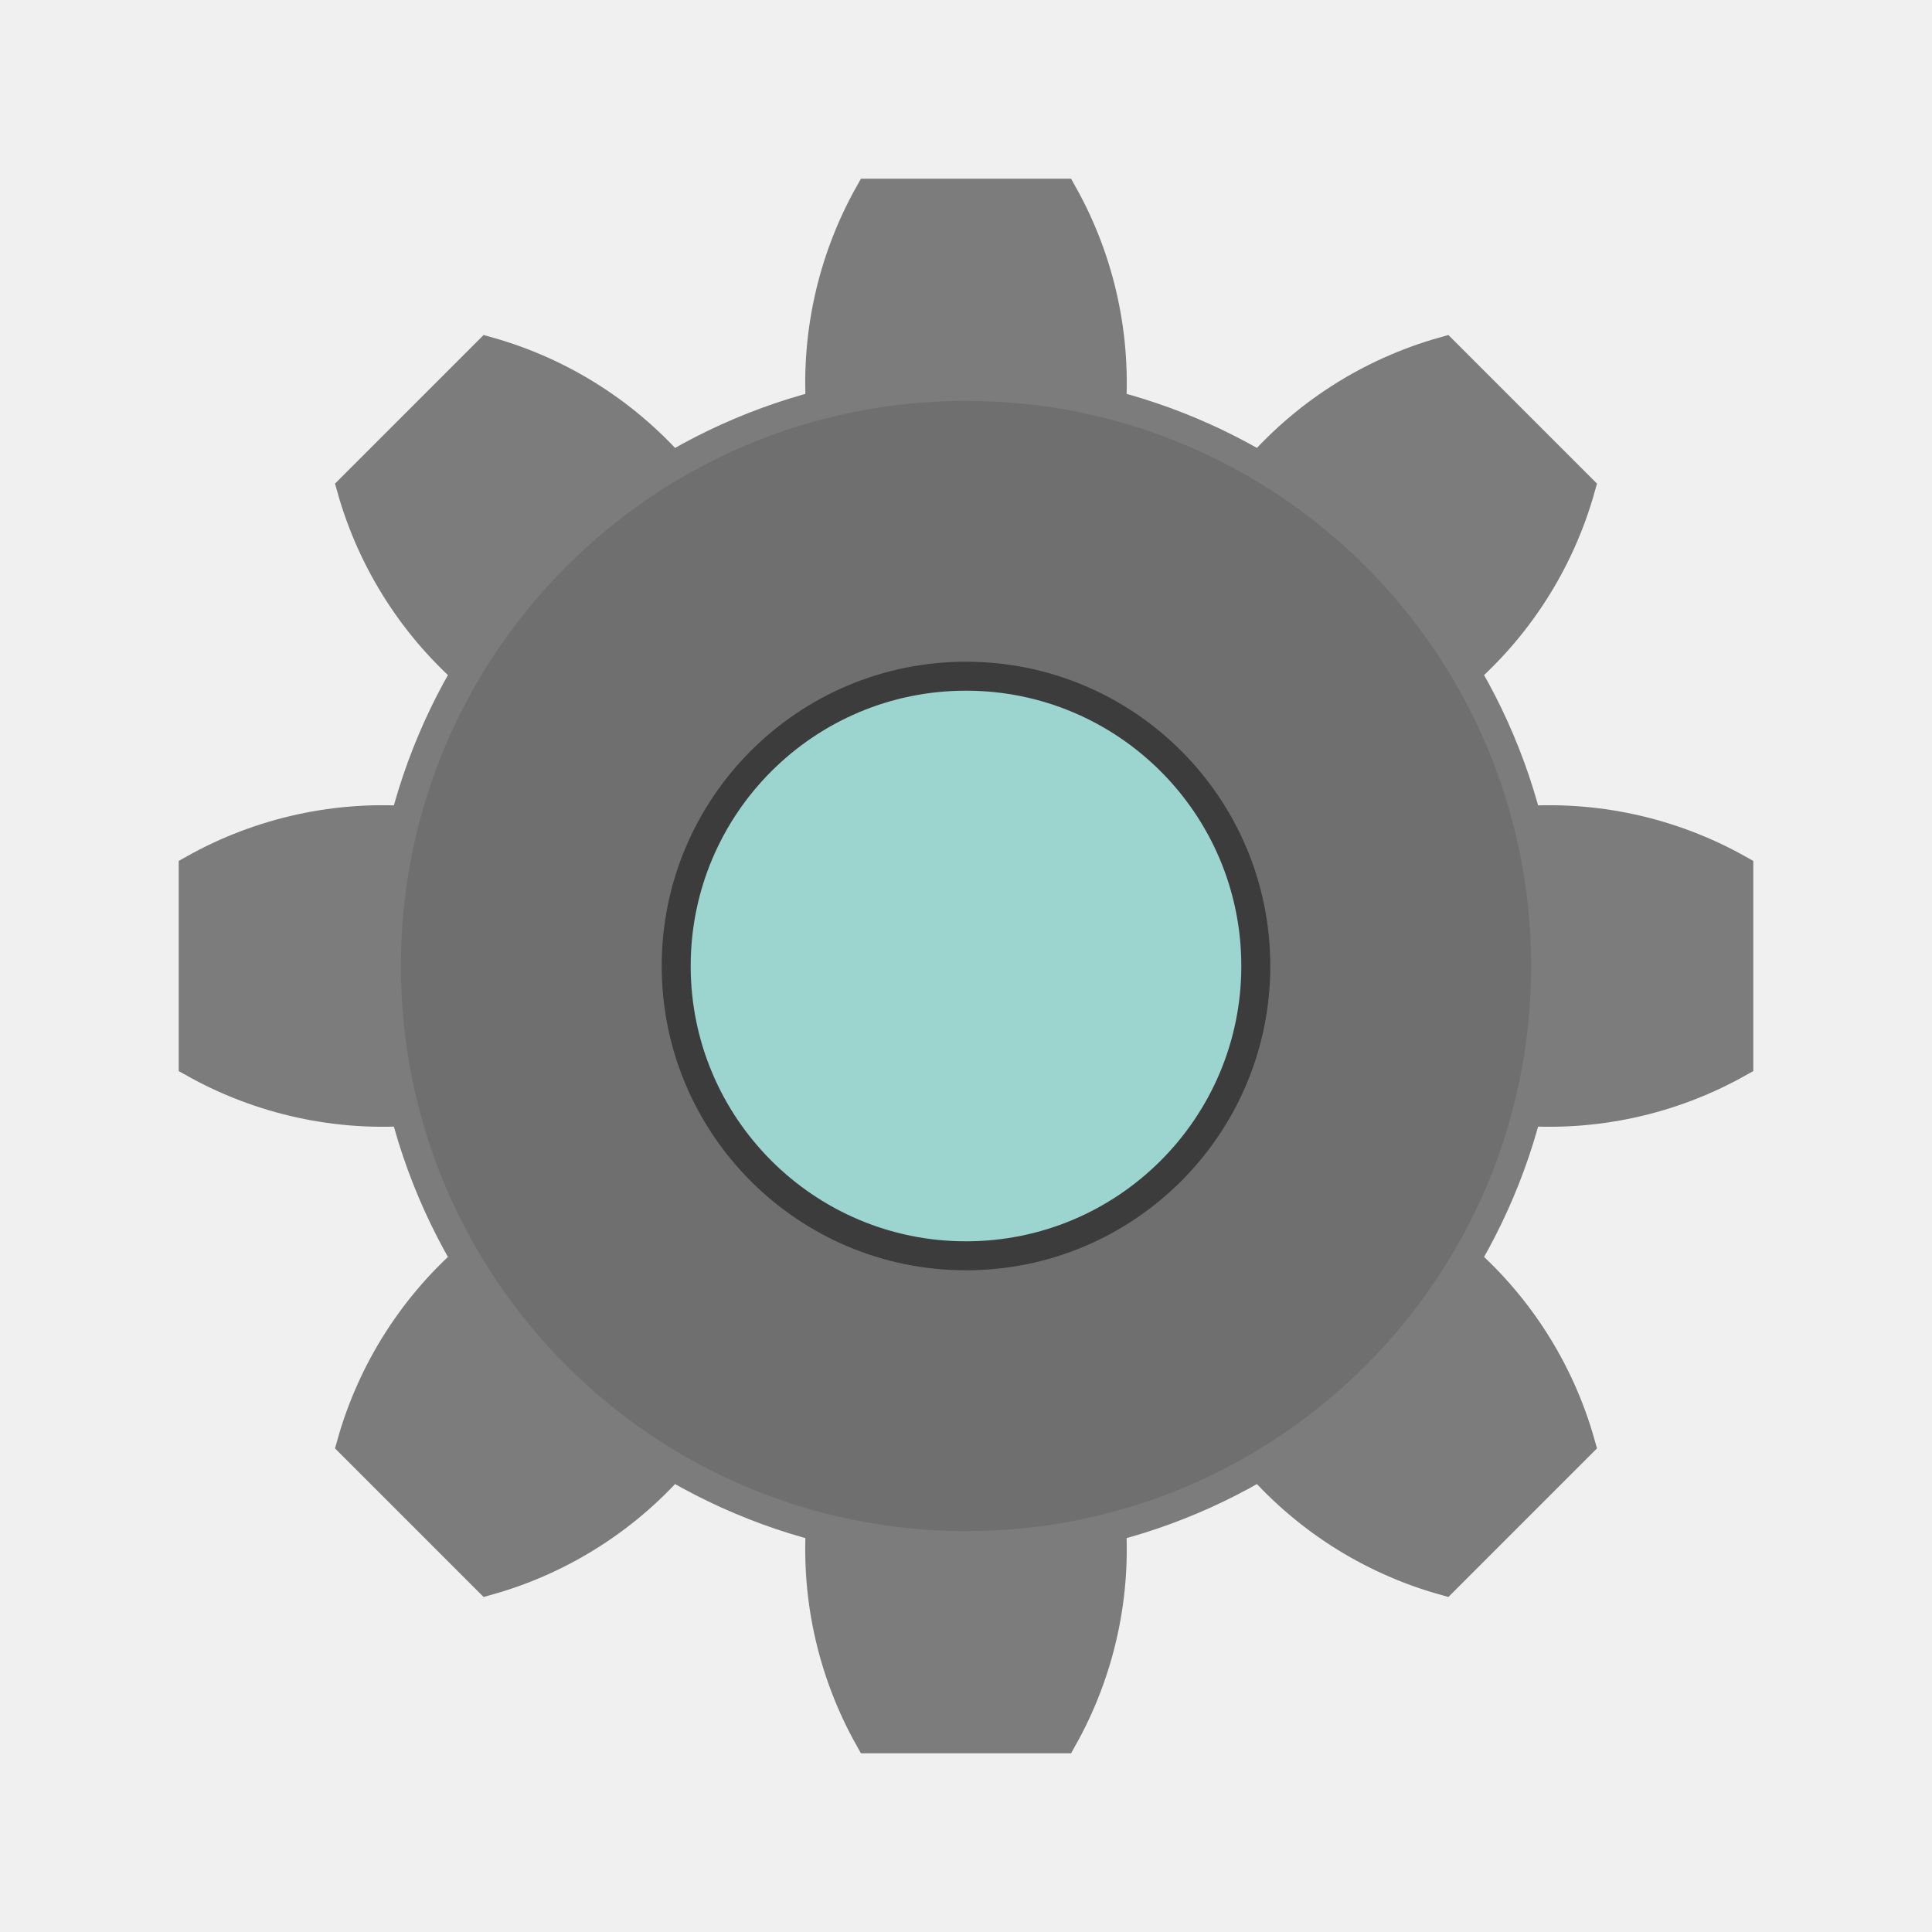
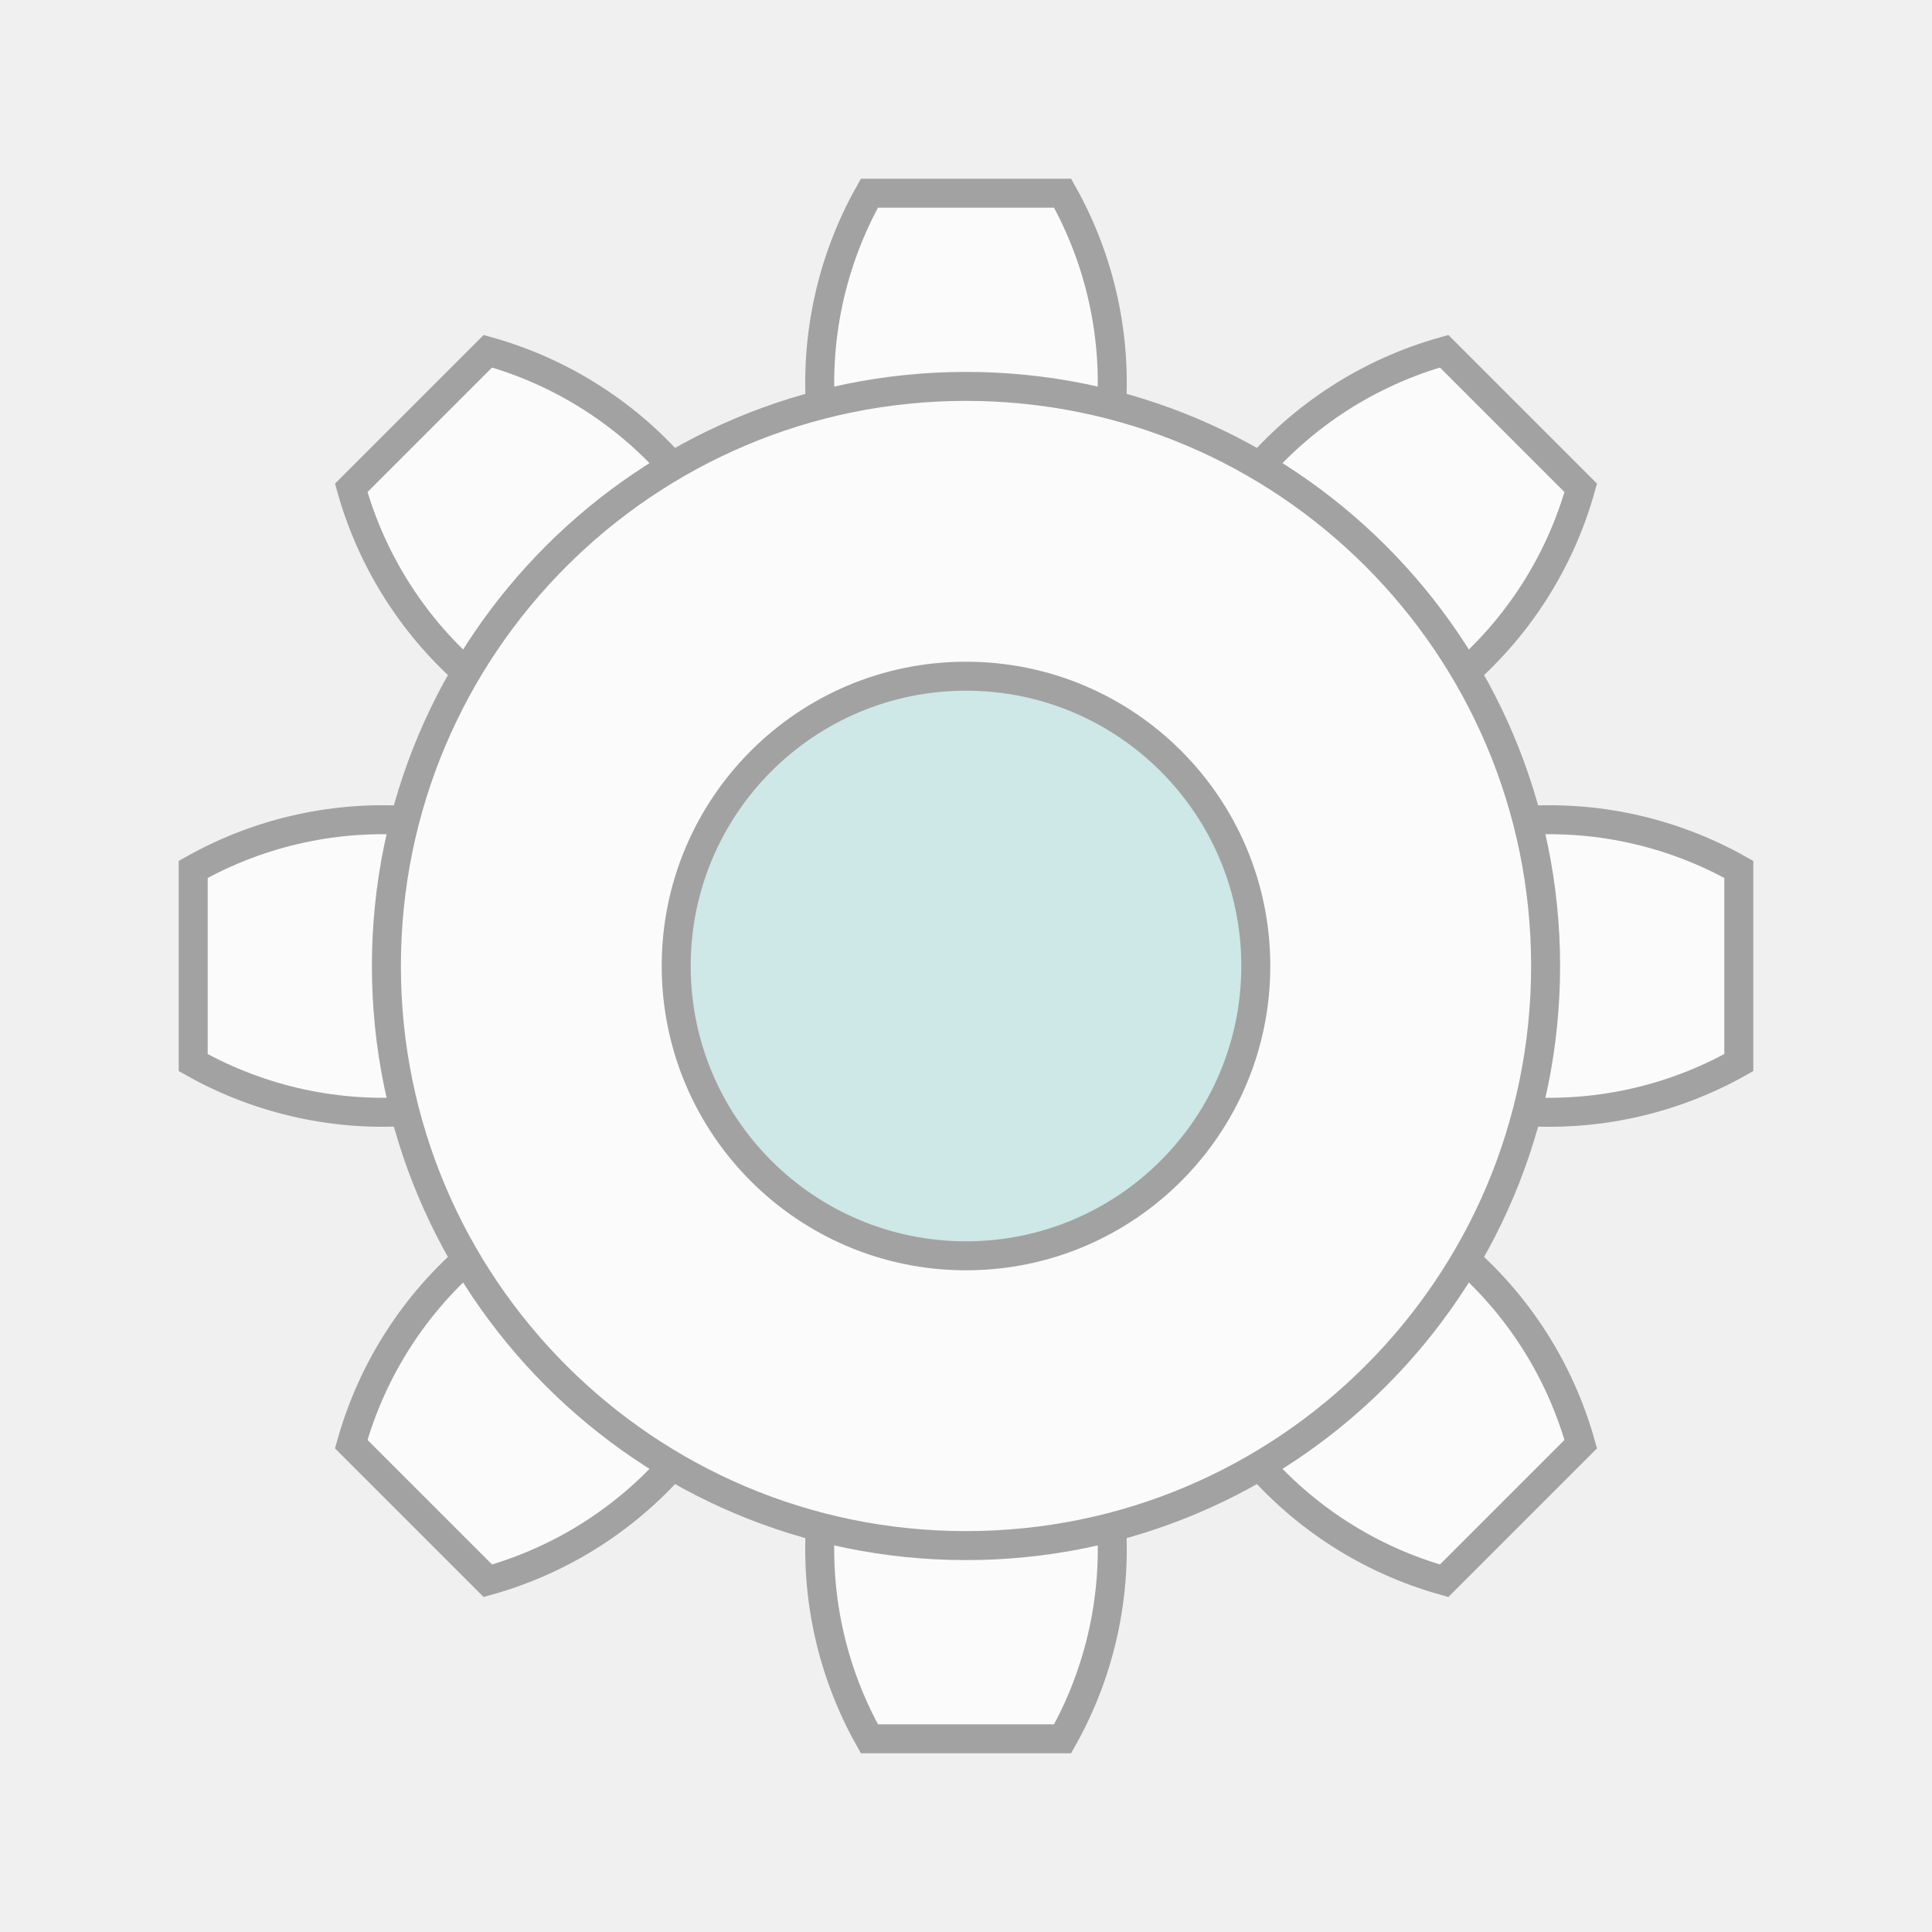
<svg xmlns="http://www.w3.org/2000/svg" width="200" height="200" viewBox="-100 -100 200 200" preserveAspectRatio="xMinYMin meet">
  <style>
.compressor {
	stroke-width: 3;
- 	stroke: #555;
- 	fill: #555;
+ 	stroke: #888;
+ 	fill: #fff;
}
</style>
  <g opacity="0.75">
-     <circle cx="0" cy="0" r="60" stroke-width="3" stroke="#555" fill="#444" />
-     <circle cx="0" cy="0" r="30" stroke-width="3" stroke="#000" fill="#80cbc4" />
-     <path class="compressor" d="M 60,0 L 80,0 L 80,-10 A 40 40 0 0 0 57,-15 M 60,0 L 80,0 L 80,10 A 40 40 0 0 1 57,15" />
-     <path class="compressor" d="M 60,0 L 80,0 L 80,-10 A 40 40 0 0 0 57,-15 M 60,0 L 80,0 L 80,10 A 40 40 0 0 1 57,15" transform="rotate(-45)" />
-     <path class="compressor" d="M 60,0 L 80,0 L 80,-10 A 40 40 0 0 0 57,-15 M 60,0 L 80,0 L 80,10 A 40 40 0 0 1 57,15" transform="rotate(-90)" />
-     <path class="compressor" d="M 60,0 L 80,0 L 80,-10 A 40 40 0 0 0 57,-15 M 60,0 L 80,0 L 80,10 A 40 40 0 0 1 57,15" transform="rotate(-135)" />
-     <path class="compressor" d="M 60,0 L 80,0 L 80,-10 A 40 40 0 0 0 57,-15 M 60,0 L 80,0 L 80,10 A 40 40 0 0 1 57,15" transform="rotate(-180)" />
-     <path class="compressor" d="M 60,0 L 80,0 L 80,-10 A 40 40 0 0 0 57,-15 M 60,0 L 80,0 L 80,10 A 40 40 0 0 1 57,15" transform="rotate(-225)" />
-     <path class="compressor" d="M 60,0 L 80,0 L 80,-10 A 40 40 0 0 0 57,-15 M 60,0 L 80,0 L 80,10 A 40 40 0 0 1 57,15" transform="rotate(-270)" />
-     <path class="compressor" d="M 60,0 L 80,0 L 80,-10 A 40 40 0 0 0 57,-15 M 60,0 L 80,0 L 80,10 A 40 40 0 0 1 57,15" transform="rotate(-315)" />
+     <path class="compressor" d="M 80,0 L 80,-10 A 40 40 0 0 0 57,-15 M 80,0 L 80,10 A 40 40 0 0 1 57,15 A 80 80 0 0 0 57,-15" />
+     <path class="compressor" d="M 80,0 L 80,-10 A 40 40 0 0 0 57,-15 M 80,0 L 80,10 A 40 40 0 0 1 57,15 A 80 80 0 0 0 57,-15" transform="rotate(-45)" />
+     <path class="compressor" d="M 80,0 L 80,-10 A 40 40 0 0 0 57,-15 M 80,0 L 80,10 A 40 40 0 0 1 57,15 A 80 80 0 0 0 57,-15" transform="rotate(-90)" />
+     <path class="compressor" d="M 80,0 L 80,-10 A 40 40 0 0 0 57,-15 M 80,0 L 80,10 A 40 40 0 0 1 57,15 A 80 80 0 0 0 57,-15" transform="rotate(-135)" />
+     <path class="compressor" d="M 80,0 L 80,-10 A 40 40 0 0 0 57,-15 M 80,0 L 80,10 A 40 40 0 0 1 57,15 A 80 80 0 0 0 57,-15" transform="rotate(-180)" />
+     <path class="compressor" d="M 80,0 L 80,-10 A 40 40 0 0 0 57,-15 M 80,0 L 80,10 A 40 40 0 0 1 57,15 A 80 80 0 0 0 57,-15" transform="rotate(-225)" />
+     <path class="compressor" d="M 80,0 L 80,-10 A 40 40 0 0 0 57,-15 M 80,0 L 80,10 A 40 40 0 0 1 57,15 A 80 80 0 0 0 57,-15" transform="rotate(-270)" />
+     <path class="compressor" d="M 80,0 L 80,-10 A 40 40 0 0 0 57,-15 M 80,0 L 80,10 A 40 40 0 0 1 57,15 A 80 80 0 0 0 57,-15" transform="rotate(-315)" />
+     <circle cx="0" cy="0" r="60" stroke-width="3" stroke="#888" fill="#fff" />
+     <circle cx="0" cy="0" r="30" stroke-width="3" stroke="#888" fill="#c1e5e3" />
    <animateTransform attributeName="transform" attributeType="XML" dur="8s" repeatCount="indefinite" type="rotate" from="0" to="360">
	</animateTransform>
  </g>
</svg>
